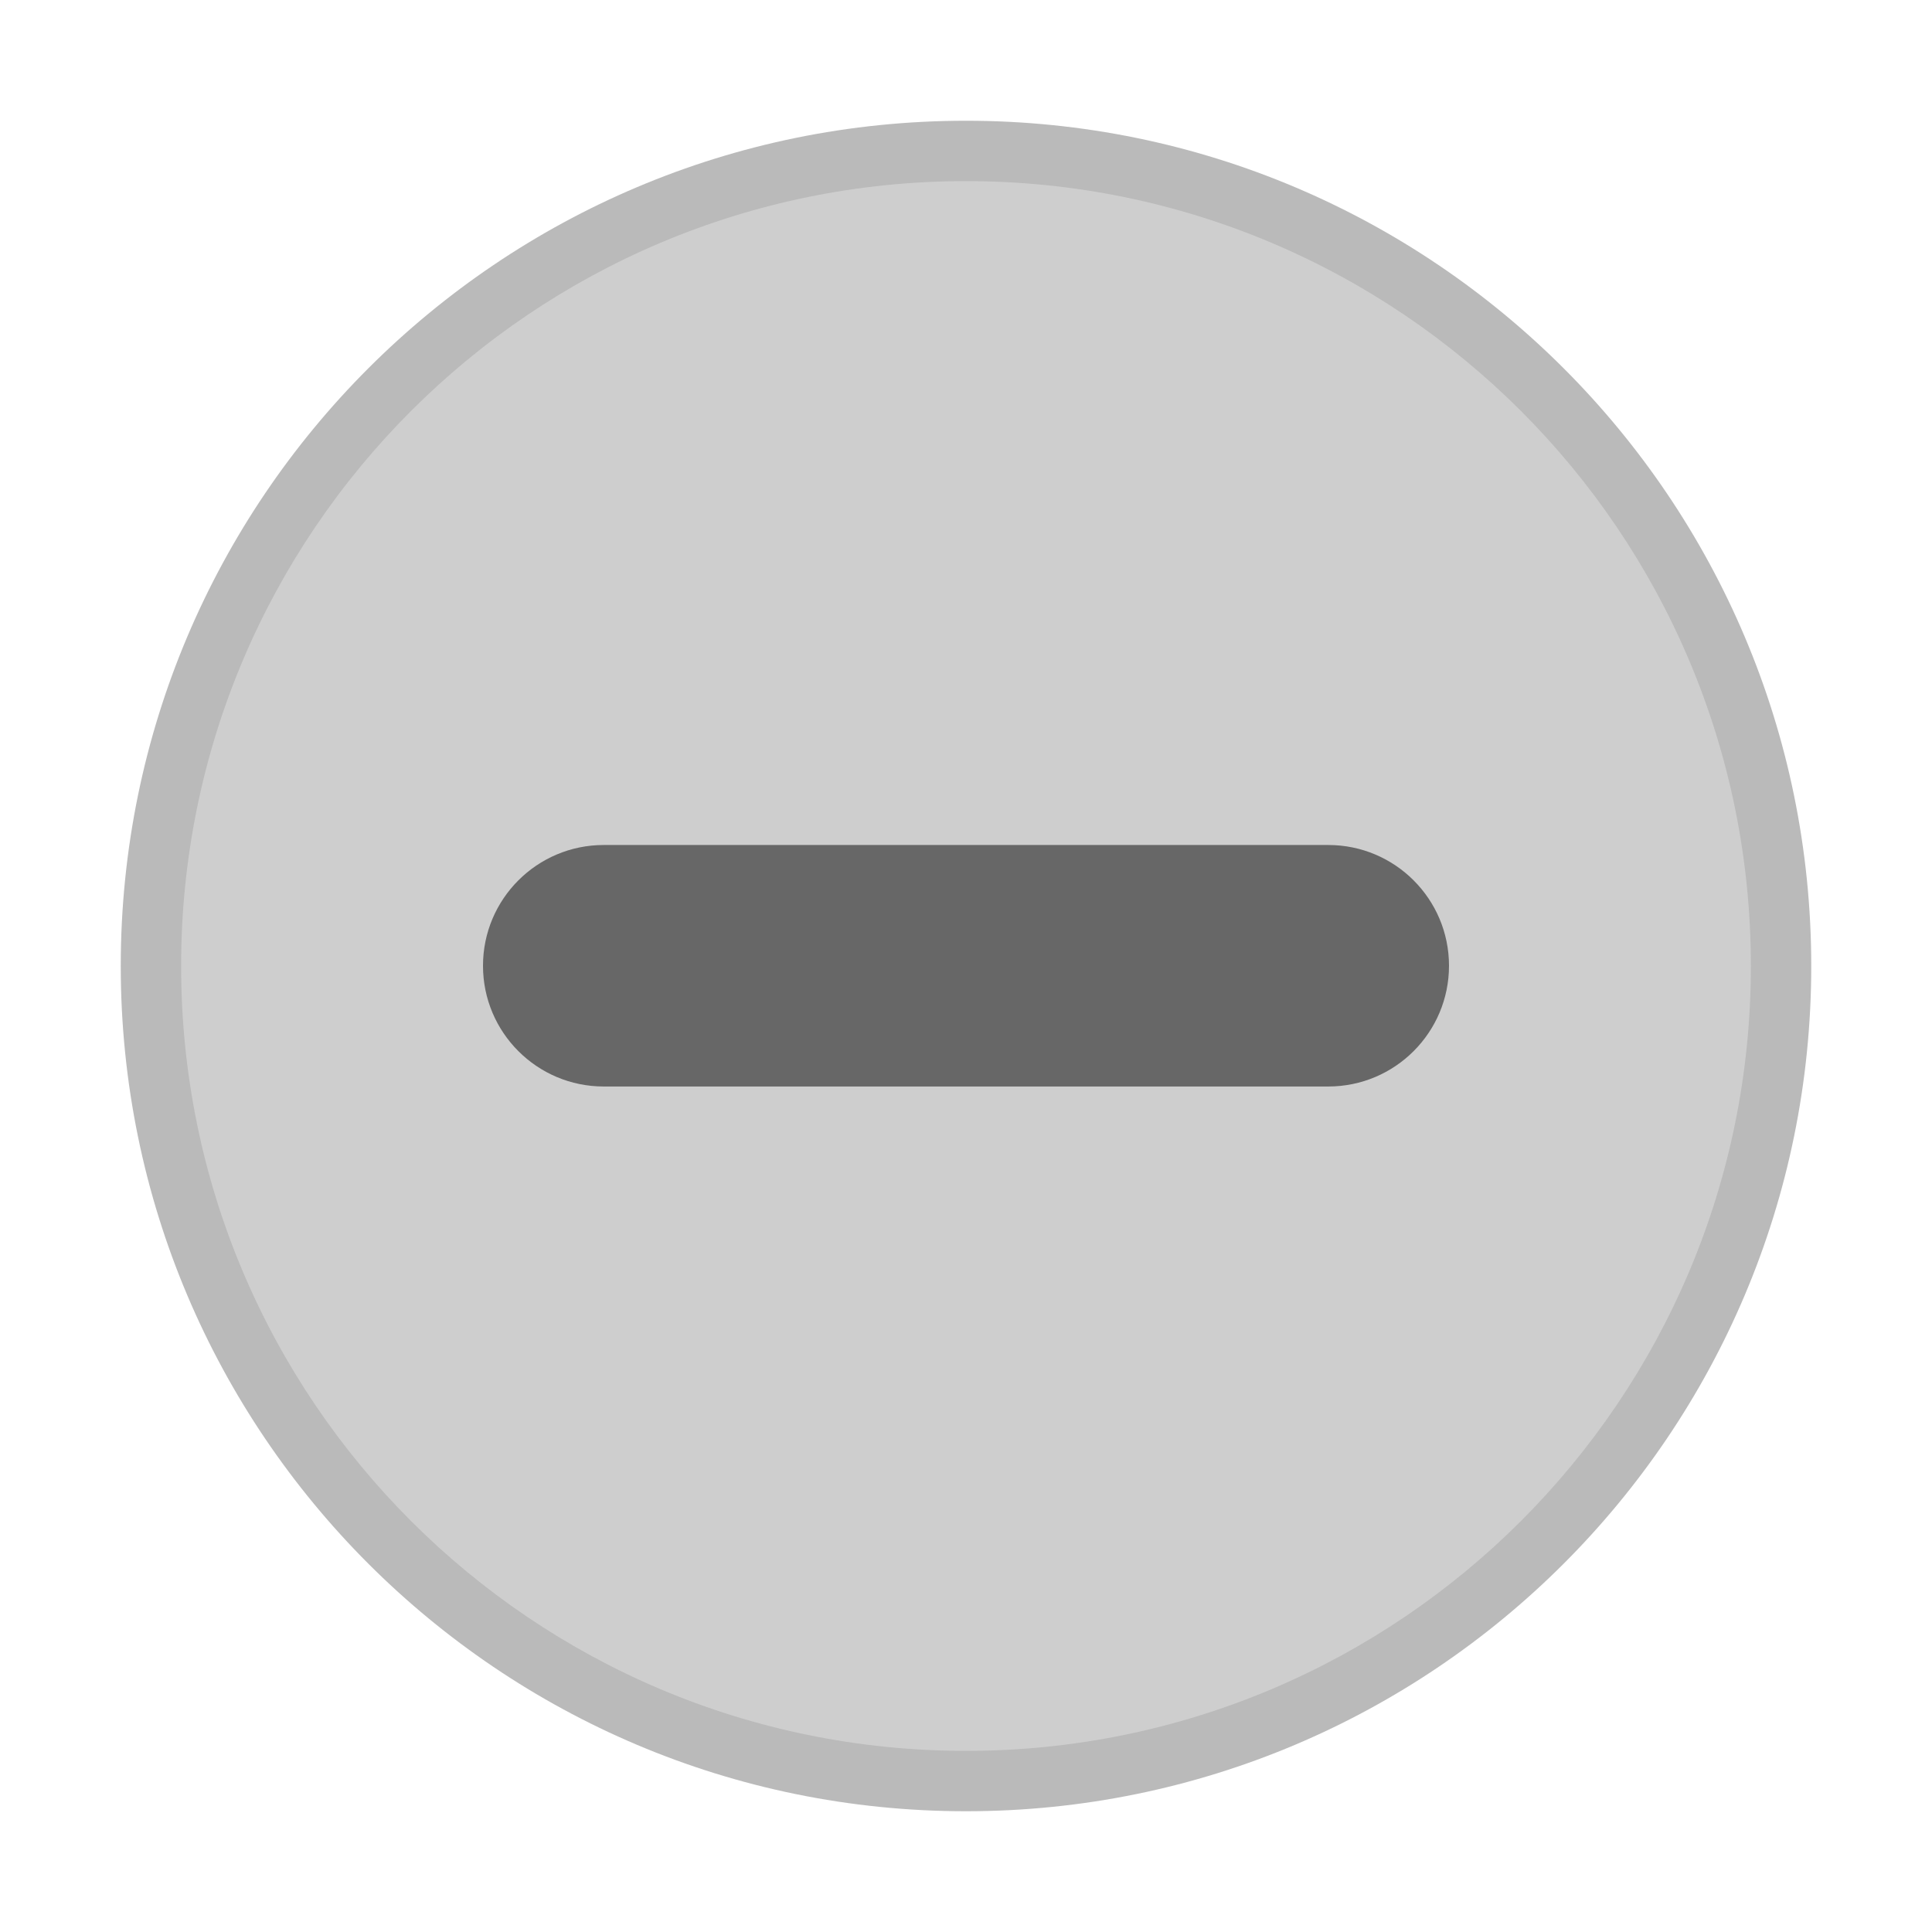
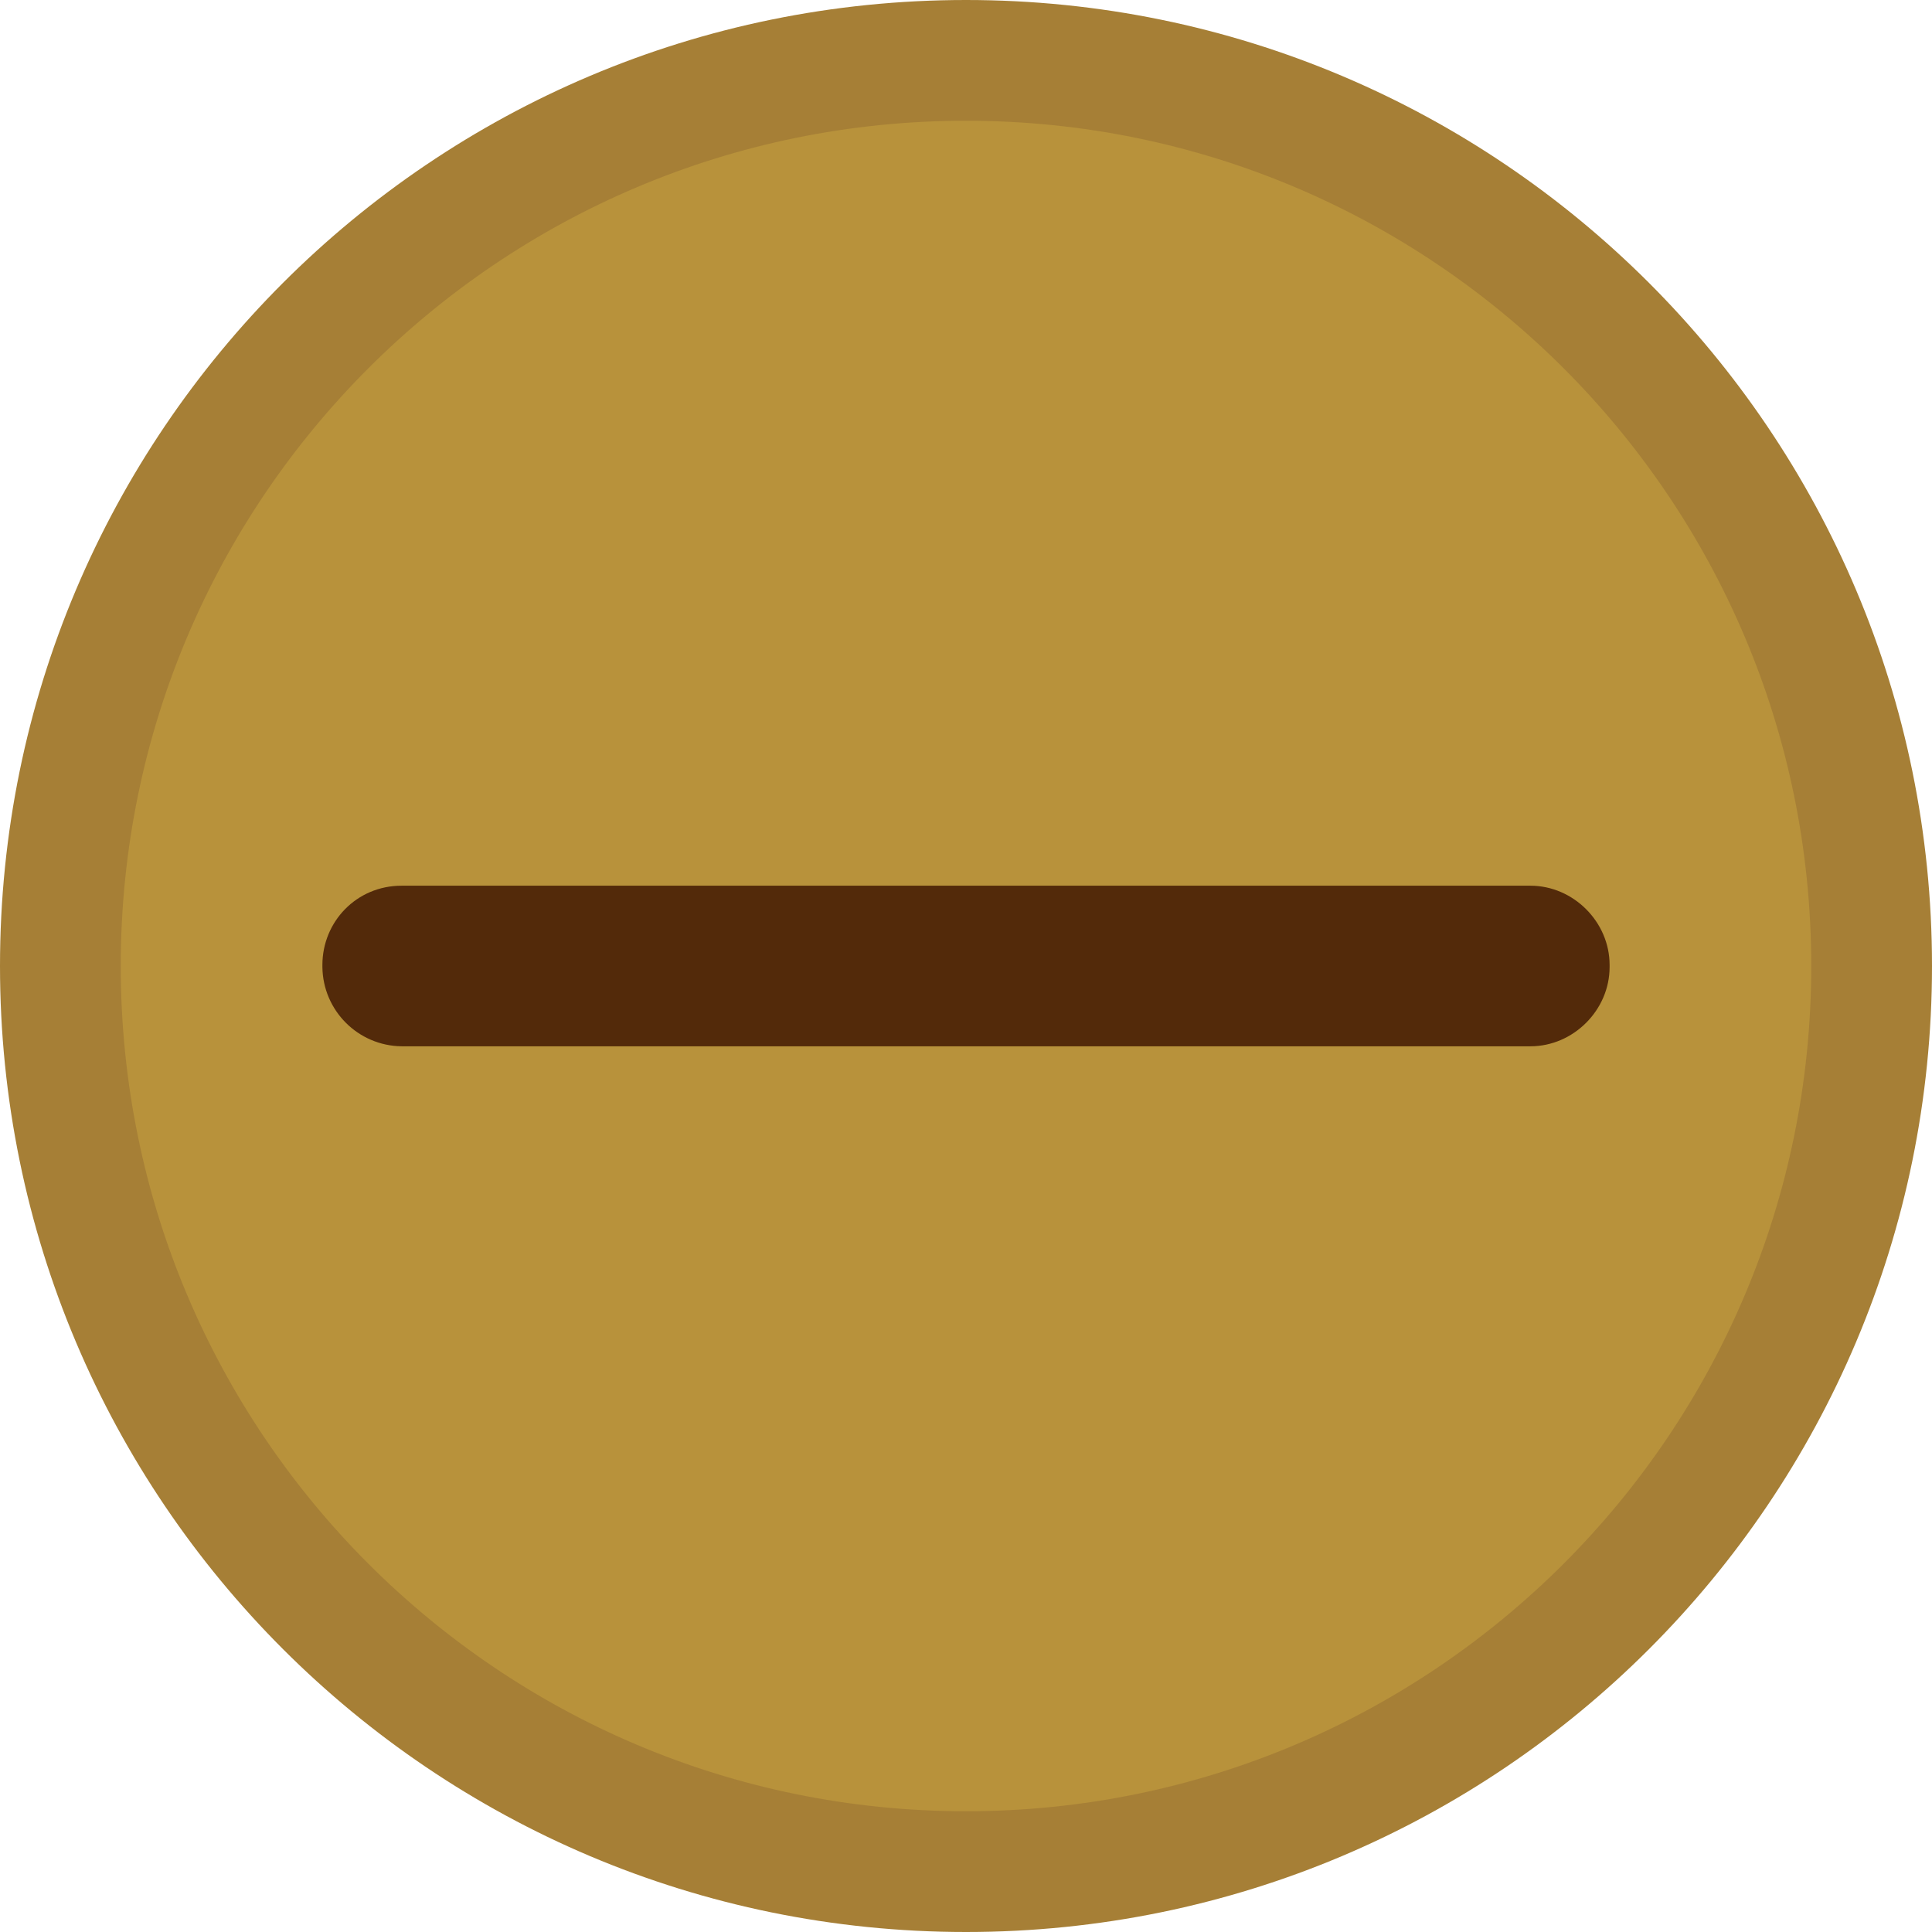
- <svg xmlns="http://www.w3.org/2000/svg" width="16" height="16" version="1.1" id="svg31">
-   <defs id="defs35" />
-   <g id="titlebutton-minimize-backdrop-hover-alt" style="display:inline" transform="translate(-253,216.6378)">
-     <rect style="opacity:0;fill:#000000;fill-opacity:1;stroke:none;stroke-width:0.474;stroke-linejoin:miter;stroke-miterlimit:4;stroke-dasharray:none;stroke-opacity:1;paint-order:markers stroke fill" id="rect2007" width="16" height="16" x="253" y="-216.638" ry="1.6930764e-05" />
-     <g style="enable-background:new" id="g2017" transform="translate(254,-215.6378)">
-       <g id="g2015" transform="translate(-5,-1033.362)">
-         <path id="path2009" d="m 12,1047.362 c 3.866,0 7,-3.134 7,-7 0,-3.866 -3.134,-7 -7,-7 -3.866,0 -7,3.134 -7,7 0,3.866 3.134,7 7,7" style="fill:#bababa;fill-opacity:1;fill-rule:evenodd;stroke:none" />
-         <path id="path2011" d="m 12,1046.862 c 3.59,0 6.5,-2.91 6.5,-6.5 0,-3.59 -2.91,-6.5 -6.5,-6.5 -3.59,0 -6.5,2.91 -6.5,6.5 0,3.59 2.91,6.5 6.5,6.5" style="opacity:1;fill:#cecece;fill-opacity:1;fill-rule:evenodd;stroke:none" />
-         <rect id="rect2013" ry="1" y="1039.36" x="8" height="2" width="8" style="opacity:0.5;fill:#000000;fill-opacity:1;stroke:none;stroke-width:2;stroke-linecap:round;stroke-linejoin:round;stroke-miterlimit:4;stroke-dasharray:none;stroke-opacity:1" />
-       </g>
-     </g>
-   </g>
+ <svg xmlns="http://www.w3.org/2000/svg" viewBox="0 0 16 16">
+   <circle cx="8" cy="8" r="8" fill="#a67f36" />
+   <circle cx="8" cy="8" r="7" fill="#b8923b" />
+   <path d="M3.326 7.335h9.348c.356 0 .656.3.656.656v.018c0 .356-.3.656-.656.656H3.326a.664.664 0 01-.656-.656v-.018c0-.356.281-.656.656-.656z" fill="#532a0a" />
</svg>
